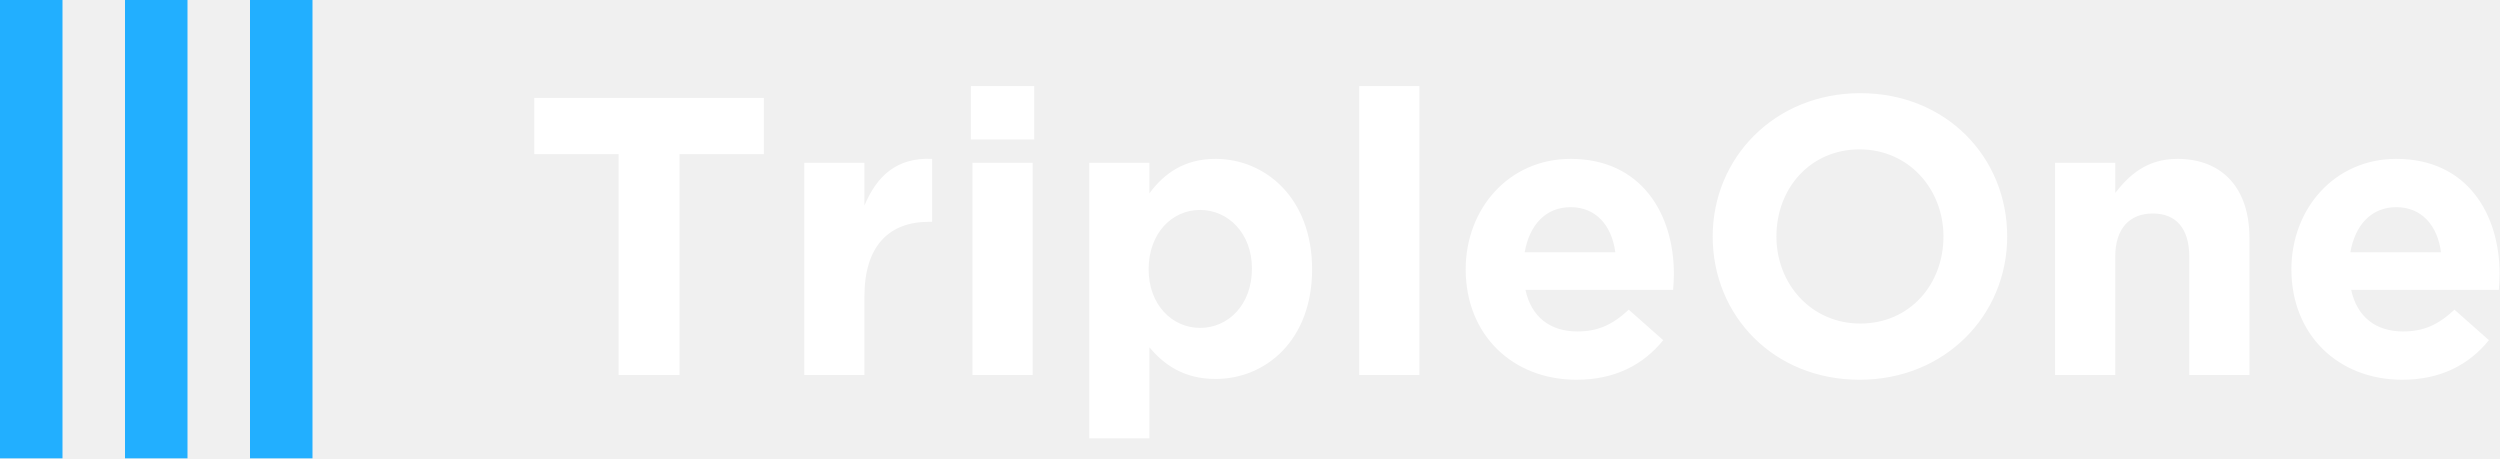
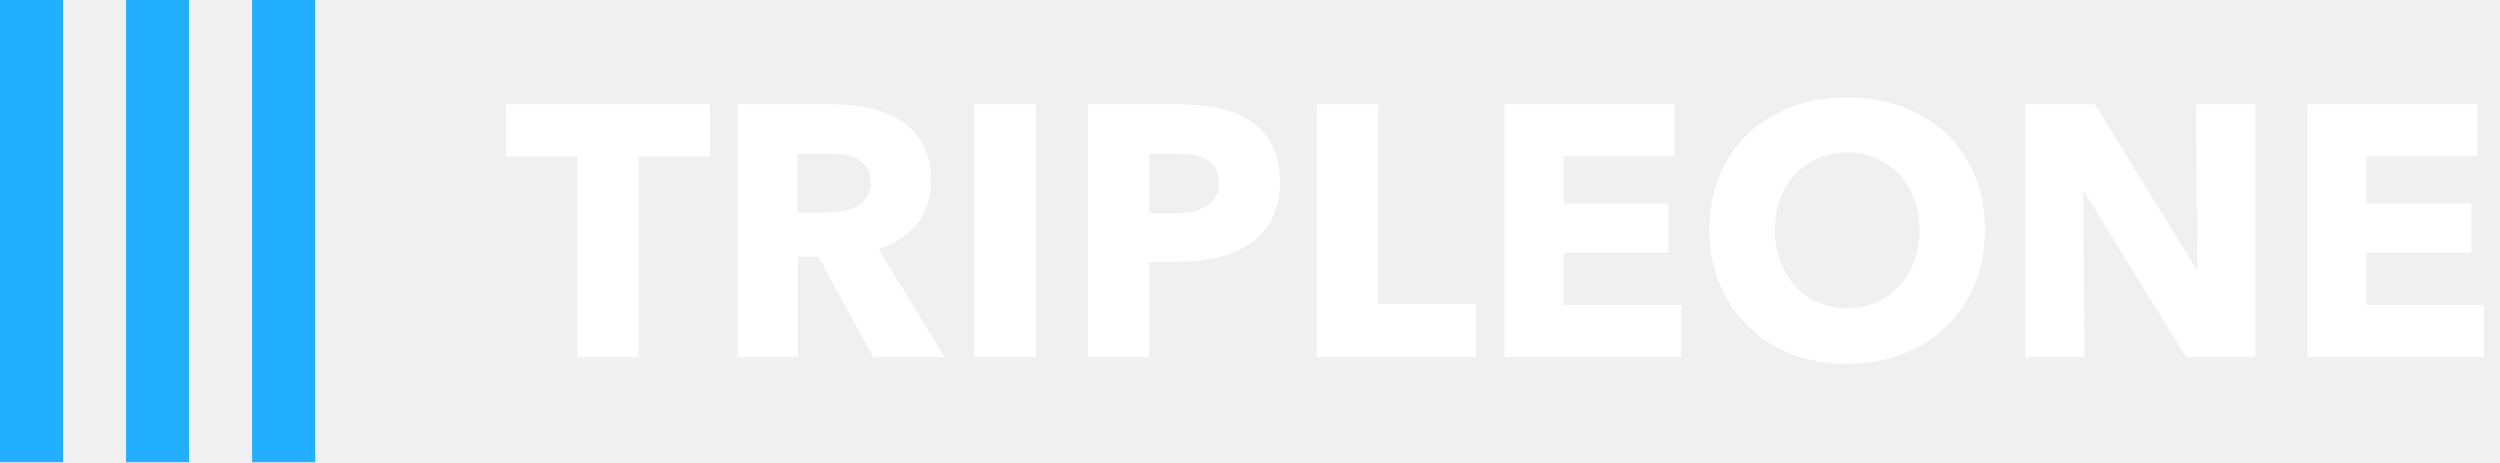
- <svg xmlns="http://www.w3.org/2000/svg" width="120" height="22" viewBox="0 0 120 22">
+ <svg xmlns="http://www.w3.org/2000/svg" width="119" height="22" viewBox="0 0 119 22">
  <g fill="none" fill-rule="evenodd">
-     <path fill="#FFF" d="M29.693 18V7.398h-4.047V4.7h11.02v2.698h-4.047V18h-2.926zm8.911 0V7.816h2.888v2.052c.589-1.406 1.539-2.318 3.249-2.242v3.021h-.152c-1.919 0-3.097 1.159-3.097 3.591V18h-2.888zm7.999-11.305V4.13h3.04v2.565h-3.04zM46.679 18V7.816h2.888V18h-2.888zm5.605 3.04V7.816h2.888v1.463c.703-.95 1.672-1.653 3.173-1.653 2.375 0 4.636 1.862 4.636 5.301 0 3.401-2.223 5.263-4.636 5.263-1.539 0-2.489-.703-3.173-1.52v4.37h-2.888zm5.32-5.301c1.349 0 2.489-1.102 2.489-2.85 0-1.691-1.14-2.812-2.489-2.812s-2.47 1.121-2.47 2.85c0 1.691 1.121 2.812 2.47 2.812zM65.242 18V4.13h2.888V18h-2.888zm10.431.228c-3.059 0-5.32-2.147-5.32-5.301 0-2.907 2.071-5.301 5.035-5.301 3.401 0 4.959 2.641 4.959 5.529 0 .228-.019.494-.038.76h-7.087c.285 1.311 1.197 1.995 2.489 1.995.969 0 1.672-.304 2.47-1.045l1.653 1.463c-.95 1.178-2.318 1.9-4.161 1.9zm-2.489-6.118h4.351c-.171-1.292-.931-2.166-2.147-2.166-1.197 0-1.976.855-2.204 2.166zm16.074 6.118c-4.104 0-7.049-3.059-7.049-6.878 0-3.781 2.983-6.878 7.087-6.878 4.104 0 7.049 3.059 7.049 6.878 0 3.781-2.983 6.878-7.087 6.878zm.038-2.698c2.356 0 3.99-1.862 3.99-4.18 0-2.28-1.672-4.18-4.028-4.18s-3.99 1.862-3.99 4.18c0 2.28 1.672 4.18 4.028 4.18zM98.644 18V7.816h2.888V9.26c.665-.855 1.52-1.634 2.983-1.634 2.185 0 3.458 1.444 3.458 3.781V18h-2.888v-5.681c0-1.368-.646-2.071-1.748-2.071-1.102 0-1.805.703-1.805 2.071V18h-2.888zm16.663.228c-3.059 0-5.32-2.147-5.32-5.301 0-2.907 2.071-5.301 5.035-5.301 3.401 0 4.959 2.641 4.959 5.529 0 .228-.019.494-.038.76h-7.087c.285 1.311 1.197 1.995 2.489 1.995.969 0 1.672-.304 2.47-1.045l1.653 1.463c-.95 1.178-2.318 1.9-4.161 1.9zm-2.489-6.118h4.351c-.171-1.292-.931-2.166-2.147-2.166-1.197 0-1.976.855-2.204 2.166z" />
+     <path fill="#FFF" d="M30.392 7.446V17h-2.907V7.446h-3.4V4.964h9.707v2.482h-3.4zM41.561 17l-2.601-4.777h-.986V17h-2.856V4.964h4.59c.578 0 1.142.06 1.692.178.55.12 1.042.32 1.479.604.436.283.784.657 1.045 1.122.26.465.391 1.043.391 1.734 0 .816-.221 1.502-.663 2.057-.442.555-1.054.952-1.836 1.19L44.961 17h-3.4zm-.119-8.347c0-.283-.06-.513-.178-.689a1.223 1.223 0 0 0-.46-.408 1.994 1.994 0 0 0-.629-.195 4.639 4.639 0 0 0-.671-.051h-1.547v2.805h1.377c.238 0 .482-.02.731-.06.25-.04.476-.11.68-.212.204-.102.371-.25.502-.442.13-.193.195-.442.195-.748zM46.389 17V4.964h2.924V17h-2.924zm14.535-8.33c0 .703-.13 1.295-.391 1.777-.26.481-.612.87-1.054 1.164-.442.295-.952.51-1.53.646a7.842 7.842 0 0 1-1.802.204h-1.445V17h-2.907V4.964h4.42c.657 0 1.272.065 1.844.196a4.35 4.35 0 0 1 1.497.628c.425.29.759.67 1.003 1.14.243.47.365 1.05.365 1.742zm-2.907.017c0-.283-.057-.516-.17-.697a1.184 1.184 0 0 0-.459-.425 1.97 1.97 0 0 0-.654-.204 5.47 5.47 0 0 0-.757-.051h-1.275v2.839h1.224c.272 0 .533-.023.782-.068a2.1 2.1 0 0 0 .672-.238c.198-.113.354-.263.467-.45.113-.188.17-.423.17-.706zM62.675 17V4.964h2.924v9.503h4.658V17h-7.582zm8.942 0V4.964h8.092v2.465h-5.287V9.69h4.998v2.329h-4.998v2.499h5.593V17h-8.398zm22.865-6.069c0 .952-.164 1.822-.493 2.61a5.942 5.942 0 0 1-1.368 2.022 6.089 6.089 0 0 1-2.083 1.301 7.305 7.305 0 0 1-2.618.459c-.94 0-1.81-.153-2.61-.459a6.106 6.106 0 0 1-2.073-1.3 5.942 5.942 0 0 1-1.369-2.024c-.329-.787-.493-1.657-.493-2.609 0-.963.164-1.833.493-2.61a5.713 5.713 0 0 1 1.369-1.98 6.097 6.097 0 0 1 2.074-1.258 7.486 7.486 0 0 1 2.609-.442c.94 0 1.813.147 2.618.442a6.08 6.08 0 0 1 2.083 1.258 5.713 5.713 0 0 1 1.368 1.98c.329.777.493 1.647.493 2.61zm-3.111 0a4.13 4.13 0 0 0-.255-1.462 3.484 3.484 0 0 0-.706-1.164 3.257 3.257 0 0 0-1.087-.765 3.444 3.444 0 0 0-1.403-.281c-.51 0-.975.093-1.394.28-.42.188-.782.442-1.088.766a3.309 3.309 0 0 0-.706 1.164c-.164.453-.246.94-.246 1.462a4.3 4.3 0 0 0 .255 1.505c.17.459.405.852.706 1.181.3.329.66.586 1.079.773.42.188.884.281 1.394.281.51 0 .975-.093 1.394-.28.42-.188.782-.445 1.088-.774.306-.329.544-.722.714-1.182a4.3 4.3 0 0 0 .255-1.504zM104.053 17l-4.845-7.871h-.051L99.225 17h-2.822V4.964h3.315l4.828 7.854h.051l-.068-7.854h2.822V17h-3.298zm5.78 0V4.964h8.092v2.465h-5.287V9.69h4.998v2.329h-4.998v2.499h5.593V17h-8.398z" />
    <path fill="#22AFFF" fill-rule="nonzero" d="M0 0h3v22H0zM12 0h3v22h-3zM6 0h3v22H6z" />
  </g>
</svg>
